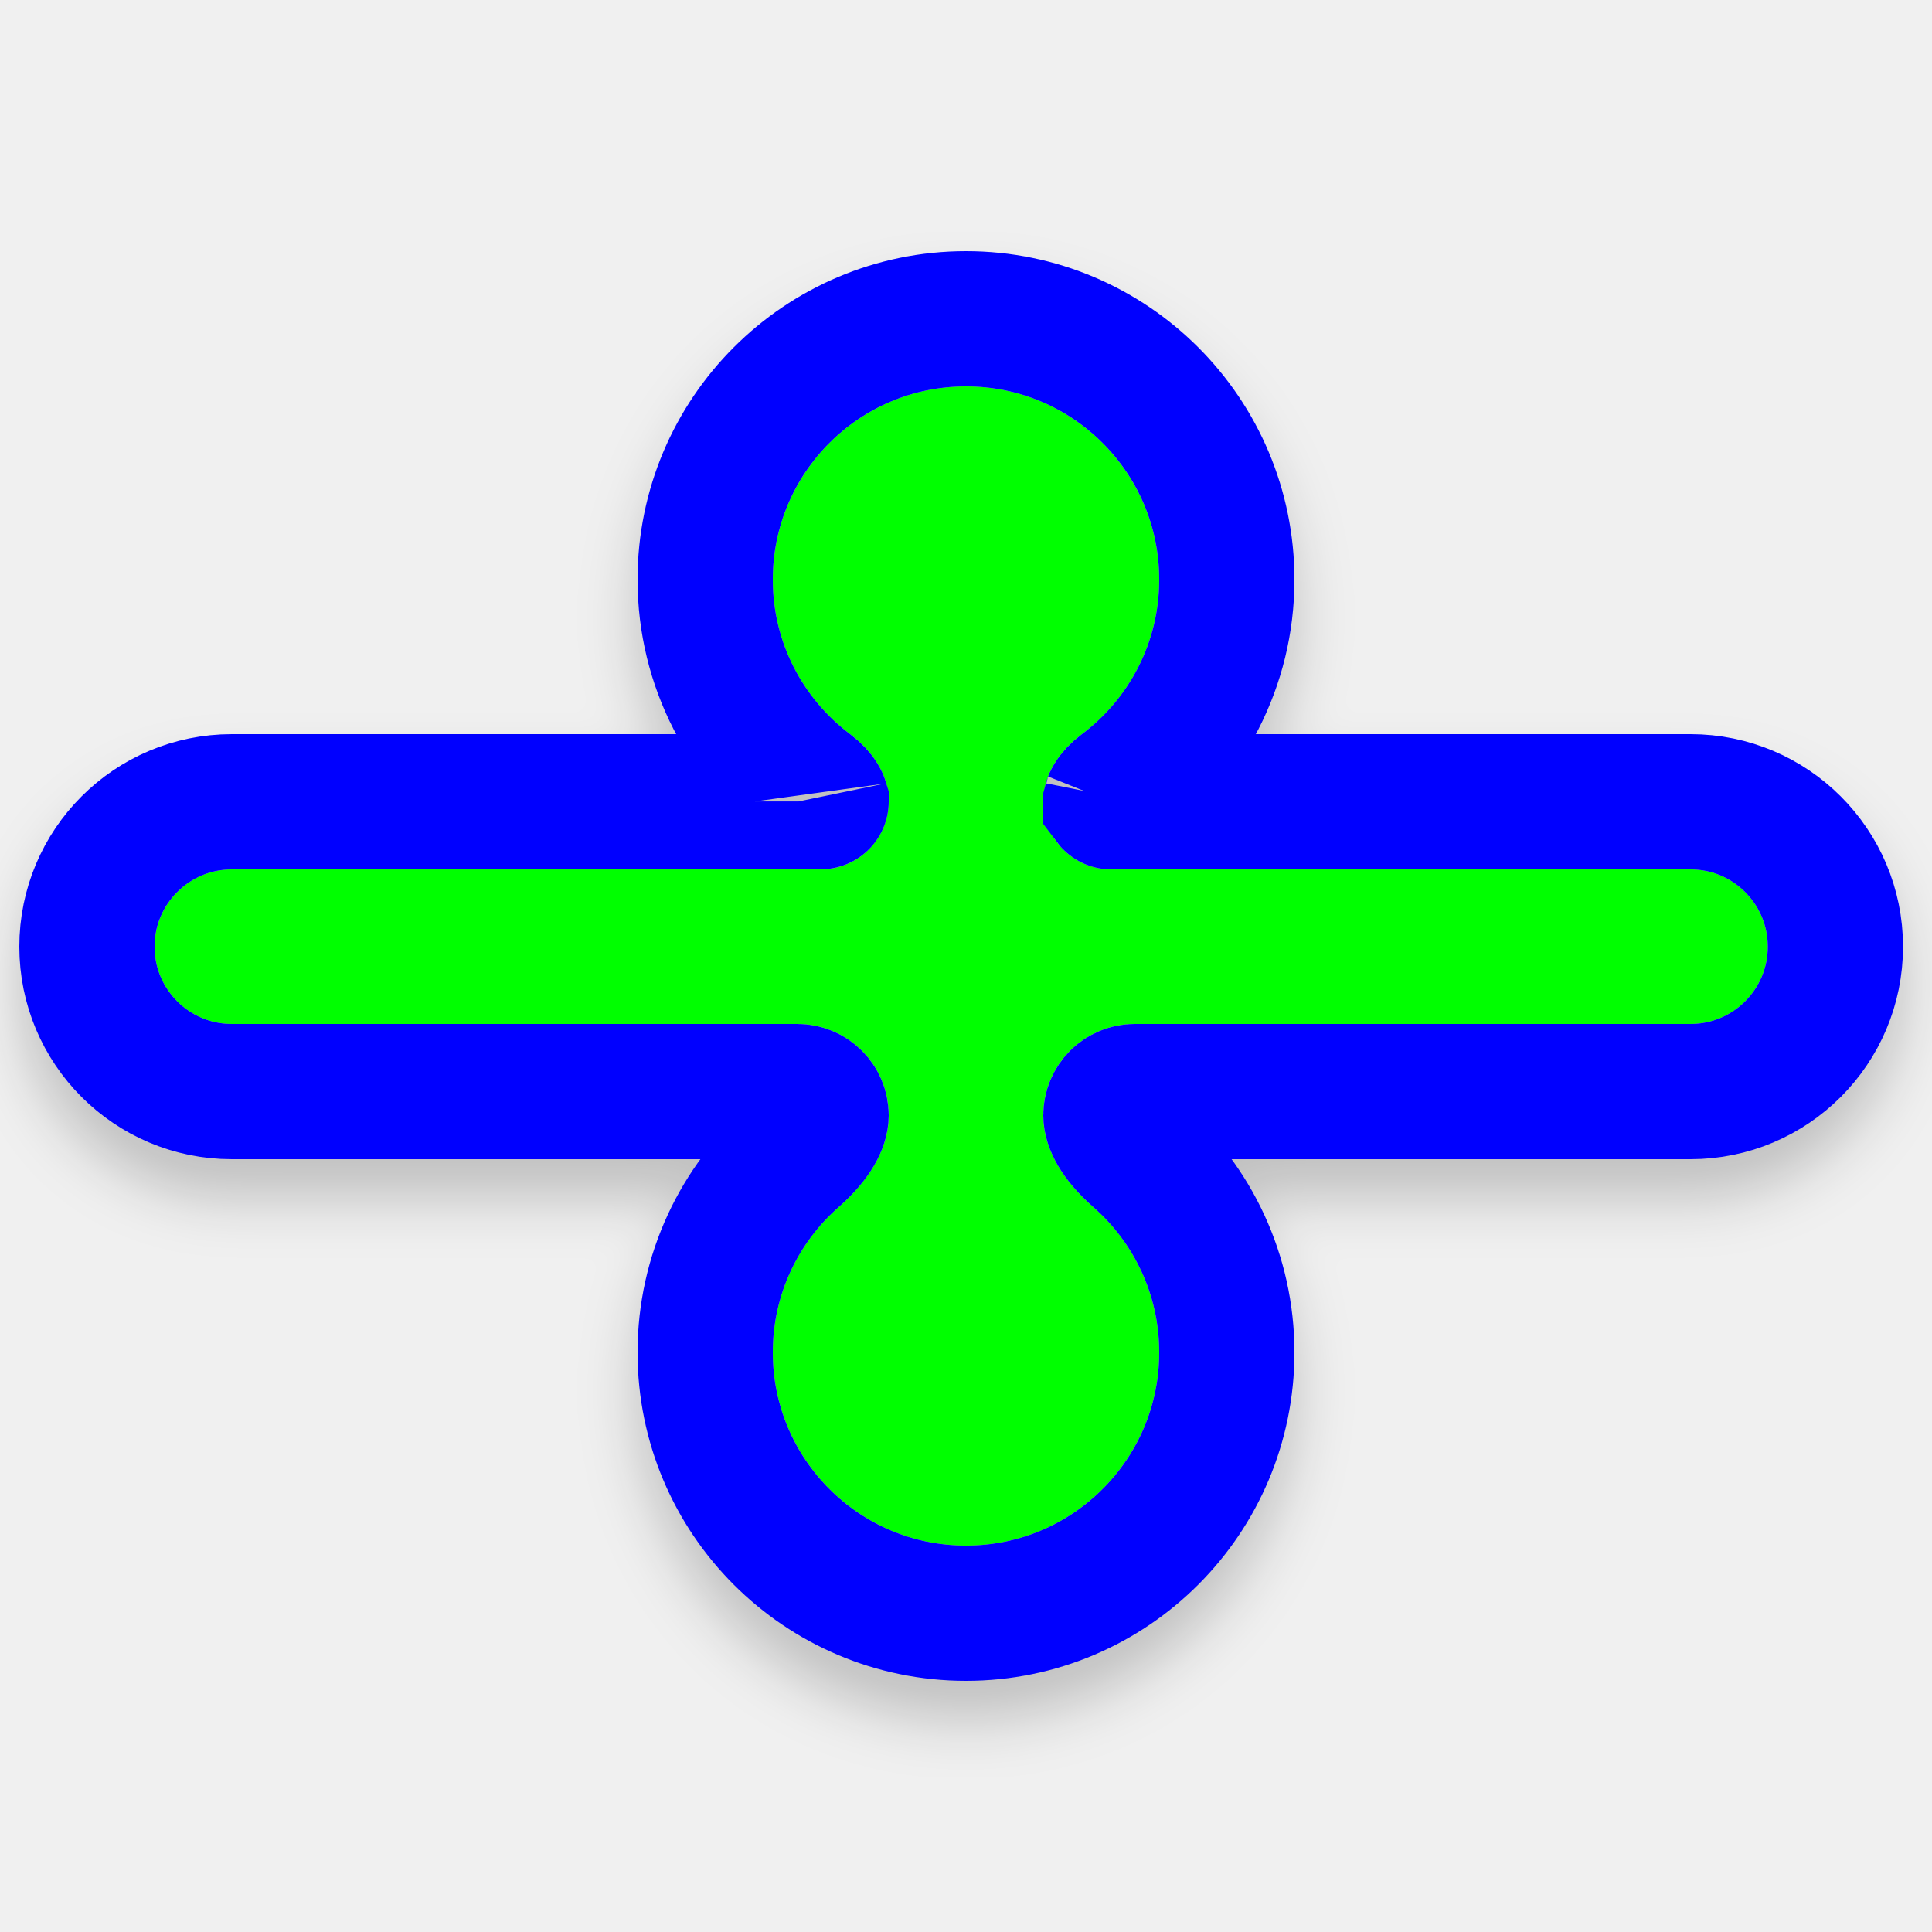
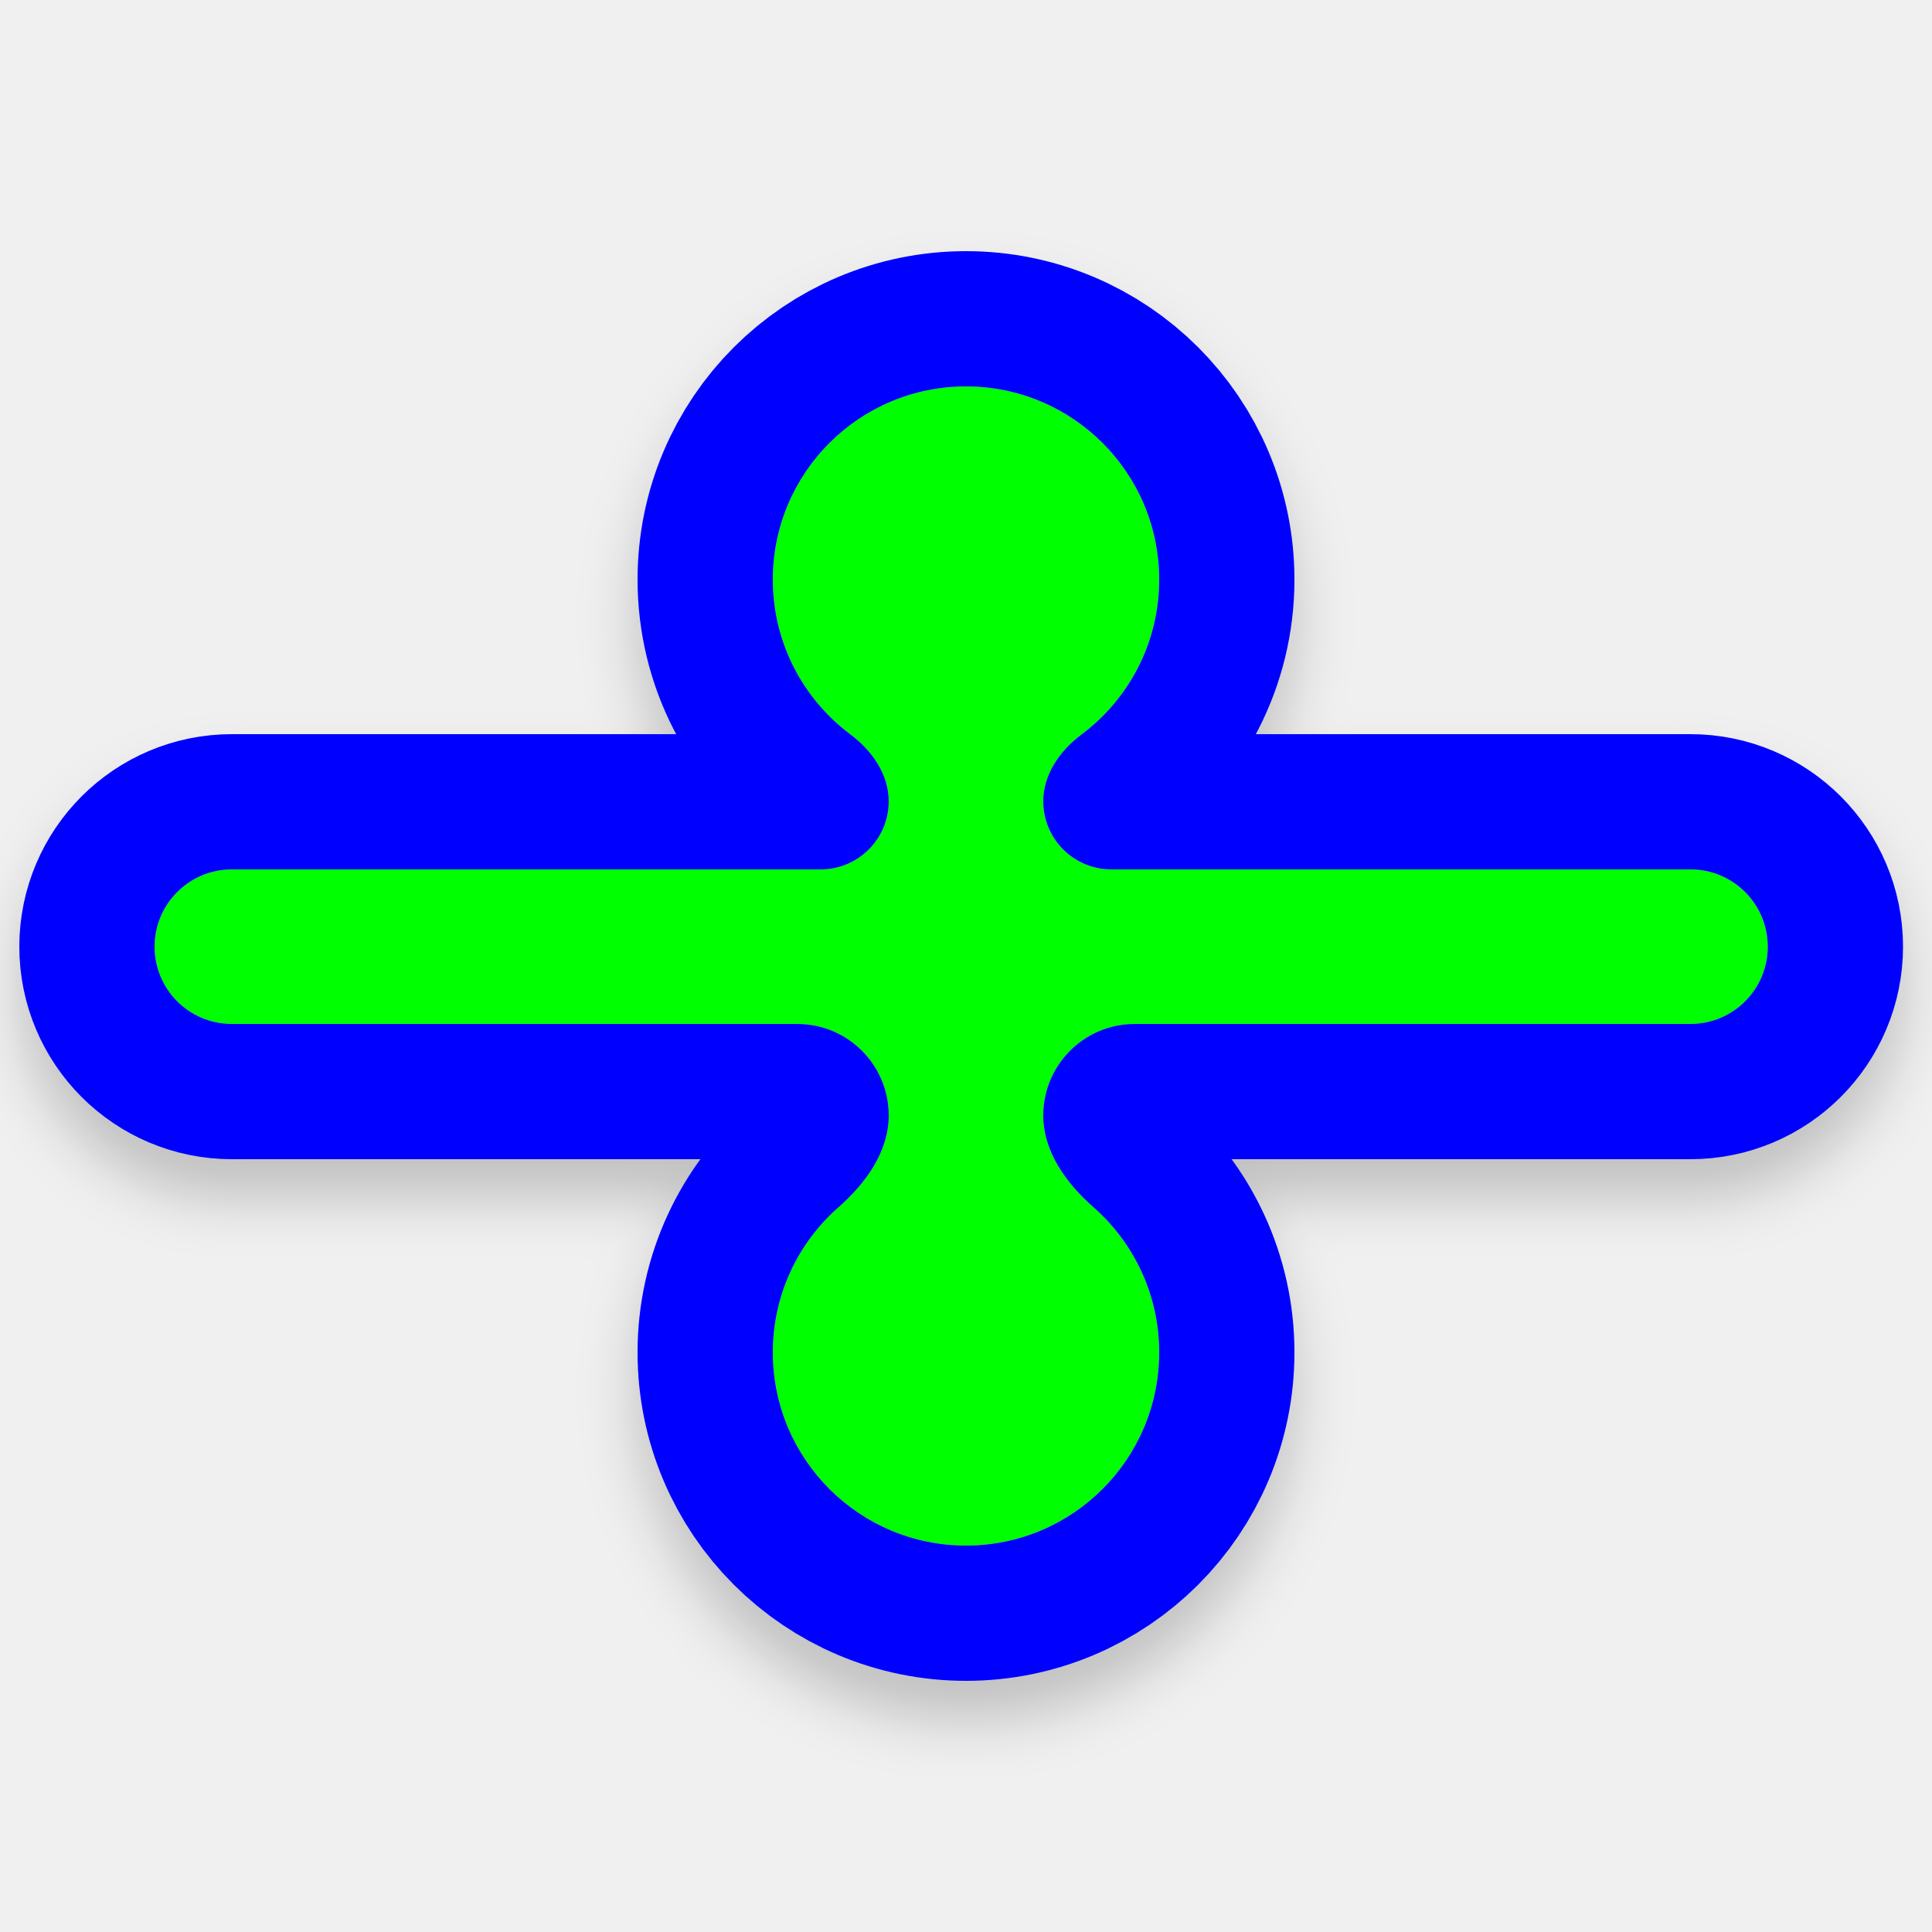
<svg xmlns="http://www.w3.org/2000/svg" width="200" height="200" viewBox="0 0 200 200" fill="none">
  <g clip-path="url(#clip0_5_328)">
    <g filter="url(#filter0_d_5_328)">
+       <mask id="path-1-outside-1_5_328" maskUnits="userSpaceOnUse" x="2" y="26" width="196" height="148" fill="black">
+         <rect fill="white" x="2" y="26" width="196" height="148" />
+         <path d="M16 98C16 93.582 19.582 90 24 90H84.949C88.843 90 92 86.843 92 82.949C92 80.147 90.265 77.698 88.022 76.018C83.152 72.37 80 66.553 80 60C80 48.954 88.954 40 100 40C111.046 40 120 48.954 120 60C120 66.553 116.848 72.37 111.978 76.018C109.735 77.698 108 80.147 108 82.95C108 86.843 111.157 90 115.051 90H175C179.418 90 183 93.582 183 98C183 102.418 179.418 106 175 106H117.468C112.239 106 108 110.239 108 115.468C108 119.232 110.38 122.493 113.206 124.979C117.371 128.644 120 134.015 120 140C120 151.046 111.046 160 100 160C88.954 160 80 151.046 80 140C80 134.015 82.629 128.644 86.794 124.979C89.62 122.493 92 119.232 92 115.468C92 110.239 87.761 106 82.532 106H24C19.582 106 16 102.418 16 98Z" />
+       </mask>
      <path d="M16 98C16 93.582 19.582 90 24 90H84.949C88.843 90 92 86.843 92 82.949C92 80.147 90.265 77.698 88.022 76.018C83.152 72.37 80 66.553 80 60C80 48.954 88.954 40 100 40C111.046 40 120 48.954 120 60C120 66.553 116.848 72.37 111.978 76.018C109.735 77.698 108 80.147 108 82.95C108 86.843 111.157 90 115.051 90H175C179.418 90 183 93.582 183 98C183 102.418 179.418 106 175 106H117.468C112.239 106 108 110.239 108 115.468C108 119.232 110.38 122.493 113.206 124.979C117.371 128.644 120 134.015 120 140C120 151.046 111.046 160 100 160C88.954 160 80 151.046 80 140C80 134.015 82.629 128.644 86.794 124.979C89.62 122.493 92 119.232 92 115.468C92 110.239 87.761 106 82.532 106H24C19.582 106 16 102.418 16 98Z" fill="#00FF00" />
-       <path d="M24 83C15.716 83 9 89.716 9 98C9 106.284 15.716 113 24 113H82.532C83.895 113 85 114.105 85 115.468C85 116.222 84.445 117.723 82.171 119.724C76.558 124.662 73 131.92 73 140C73 154.912 85.088 167 100 167C114.912 167 127 154.912 127 140C127 131.919 123.442 124.661 117.829 119.724C115.555 117.723 115 116.222 115 115.468C115 114.105 116.105 113 117.468 113H175C183.284 113 190 106.284 190 98C190 89.716 183.284 83 175 83H115.051C115.044 83 115.039 83 115.037 82.999L115.033 82.999C115.032 82.999 115.024 82.995 115.015 82.985C115.005 82.975 115.002 82.968 115.001 82.967L115.001 82.965C115.01 82.93 115.04 82.845 115.126 82.704C115.301 82.417 115.64 82.021 116.174 81.621C122.733 76.708 127 68.852 127 60C127 45.088 114.912 33 100 33C85.088 33 73 45.088 73 60C73 68.852 77.267 76.708 83.826 81.621C84.36 82.021 84.699 82.417 84.874 82.704C84.96 82.845 84.99 82.93 84.999 82.965L84.999 82.967C84.999 82.968 84.995 82.975 84.985 82.985C84.975 82.995 84.968 82.999 84.967 82.999L84.963 82.999C84.962 82.999 84.962 83 84.96 83C84.958 83 84.954 83 84.949 83H24ZM114.997 82.984C114.997 82.984 114.997 82.981 114.999 82.973C114.998 82.981 114.997 82.984 114.997 82.984ZM85.003 82.984C85.003 82.984 85.002 82.98 85.001 82.973C85.003 82.981 85.003 82.985 85.003 82.984Z" stroke="#0000FF" stroke-width="14" />
+       <path d="M16 98C16 93.582 19.582 90 24 90H84.949C88.843 90 92 86.843 92 82.949C92 80.147 90.265 77.698 88.022 76.018C83.152 72.37 80 66.553 80 60C80 48.954 88.954 40 100 40C111.046 40 120 48.954 120 60C120 66.553 116.848 72.37 111.978 76.018C109.735 77.698 108 80.147 108 82.95C108 86.843 111.157 90 115.051 90H175C179.418 90 183 93.582 183 98C183 102.418 179.418 106 175 106H117.468C112.239 106 108 110.239 108 115.468C108 119.232 110.38 122.493 113.206 124.979C117.371 128.644 120 134.015 120 140C120 151.046 111.046 160 100 160C88.954 160 80 151.046 80 140C80 134.015 82.629 128.644 86.794 124.979C89.62 122.493 92 119.232 92 115.468C92 110.239 87.761 106 82.532 106H24C19.582 106 16 102.418 16 98Z" stroke="#0000FF" stroke-width="28" mask="url(#path-1-outside-1_5_328)" />
    </g>
  </g>
  <defs>
    <filter id="filter0_d_5_328" x="-4" y="24" width="207" height="160" filterUnits="userSpaceOnUse" color-interpolation-filters="sRGB">
      <feFlood flood-opacity="0" result="BackgroundImageFix" />
      <feColorMatrix in="SourceAlpha" type="matrix" values="0 0 0 0 0 0 0 0 0 0 0 0 0 0 0 0 0 0 127 0" result="hardAlpha" />
      <feOffset dy="4" />
      <feGaussianBlur stdDeviation="3" />
      <feColorMatrix type="matrix" values="0 0 0 0 0 0 0 0 0 0 0 0 0 0 0 0 0 0 0.2 0" />
      <feBlend mode="normal" in2="BackgroundImageFix" result="effect1_dropShadow_5_328" />
      <feBlend mode="normal" in="SourceGraphic" in2="effect1_dropShadow_5_328" result="shape" />
    </filter>
    <clipPath id="clip0_5_328">
      <rect width="200" height="200" fill="white" />
    </clipPath>
  </defs>
</svg>
